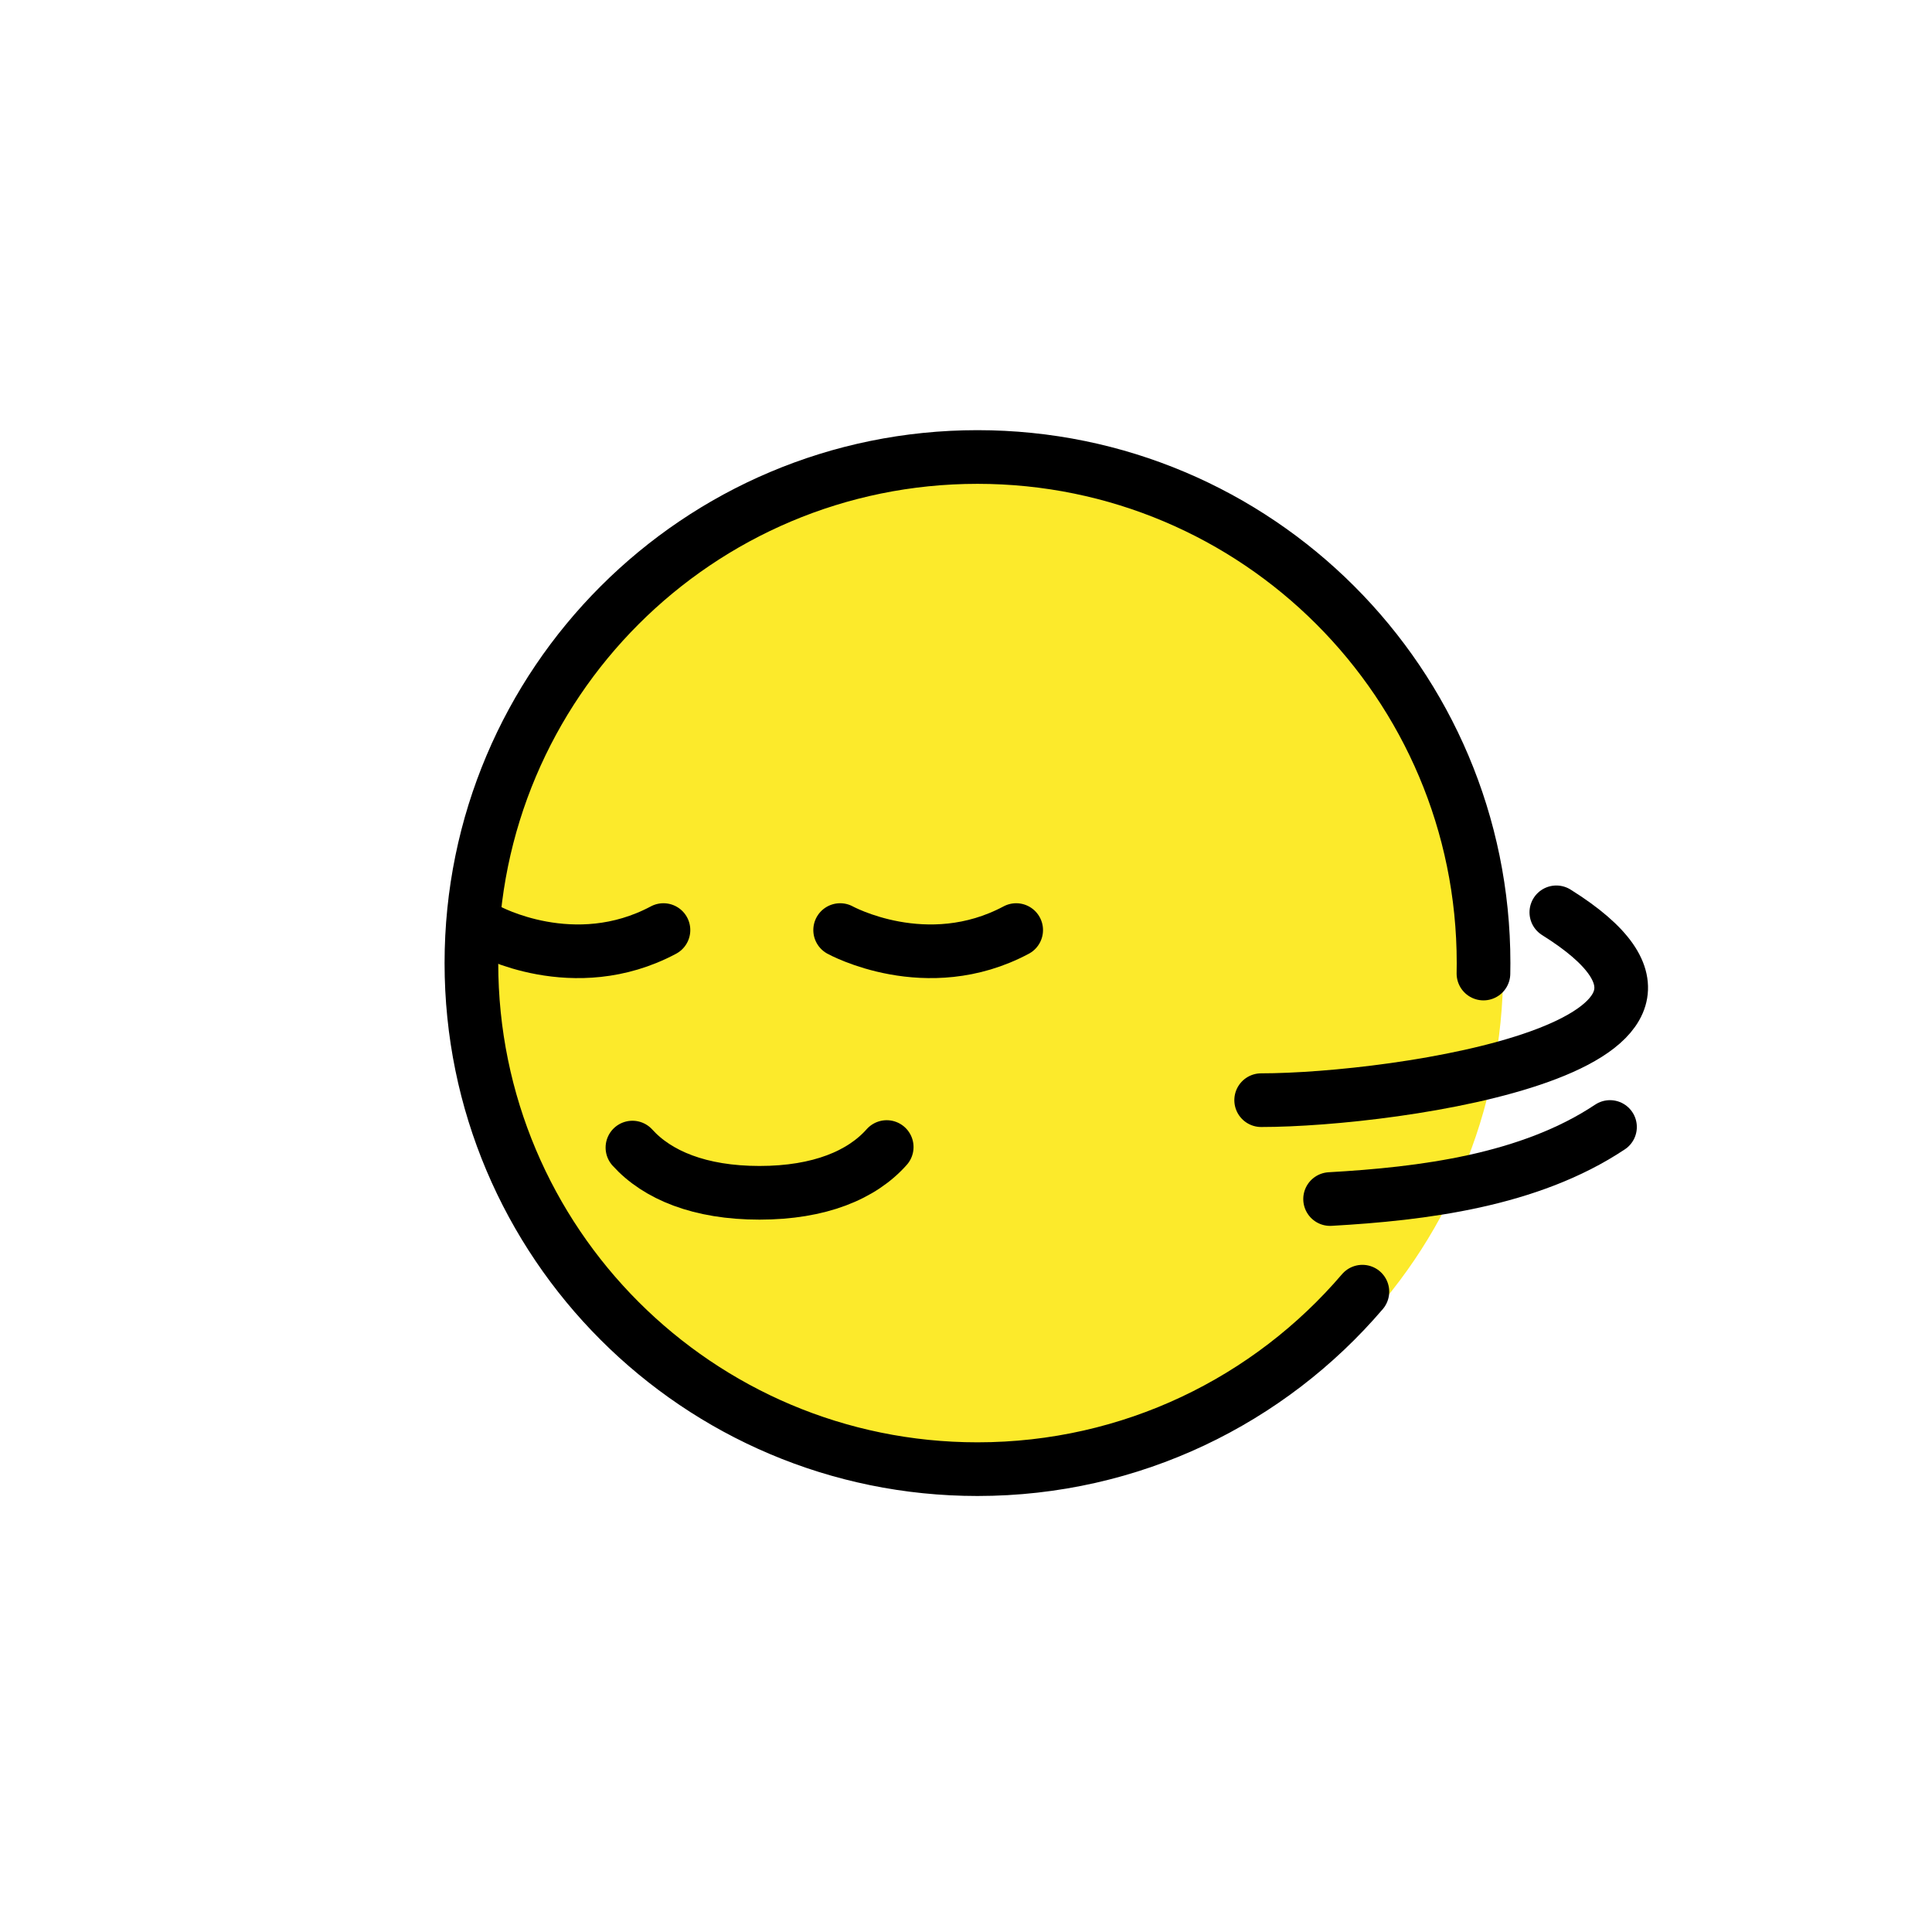
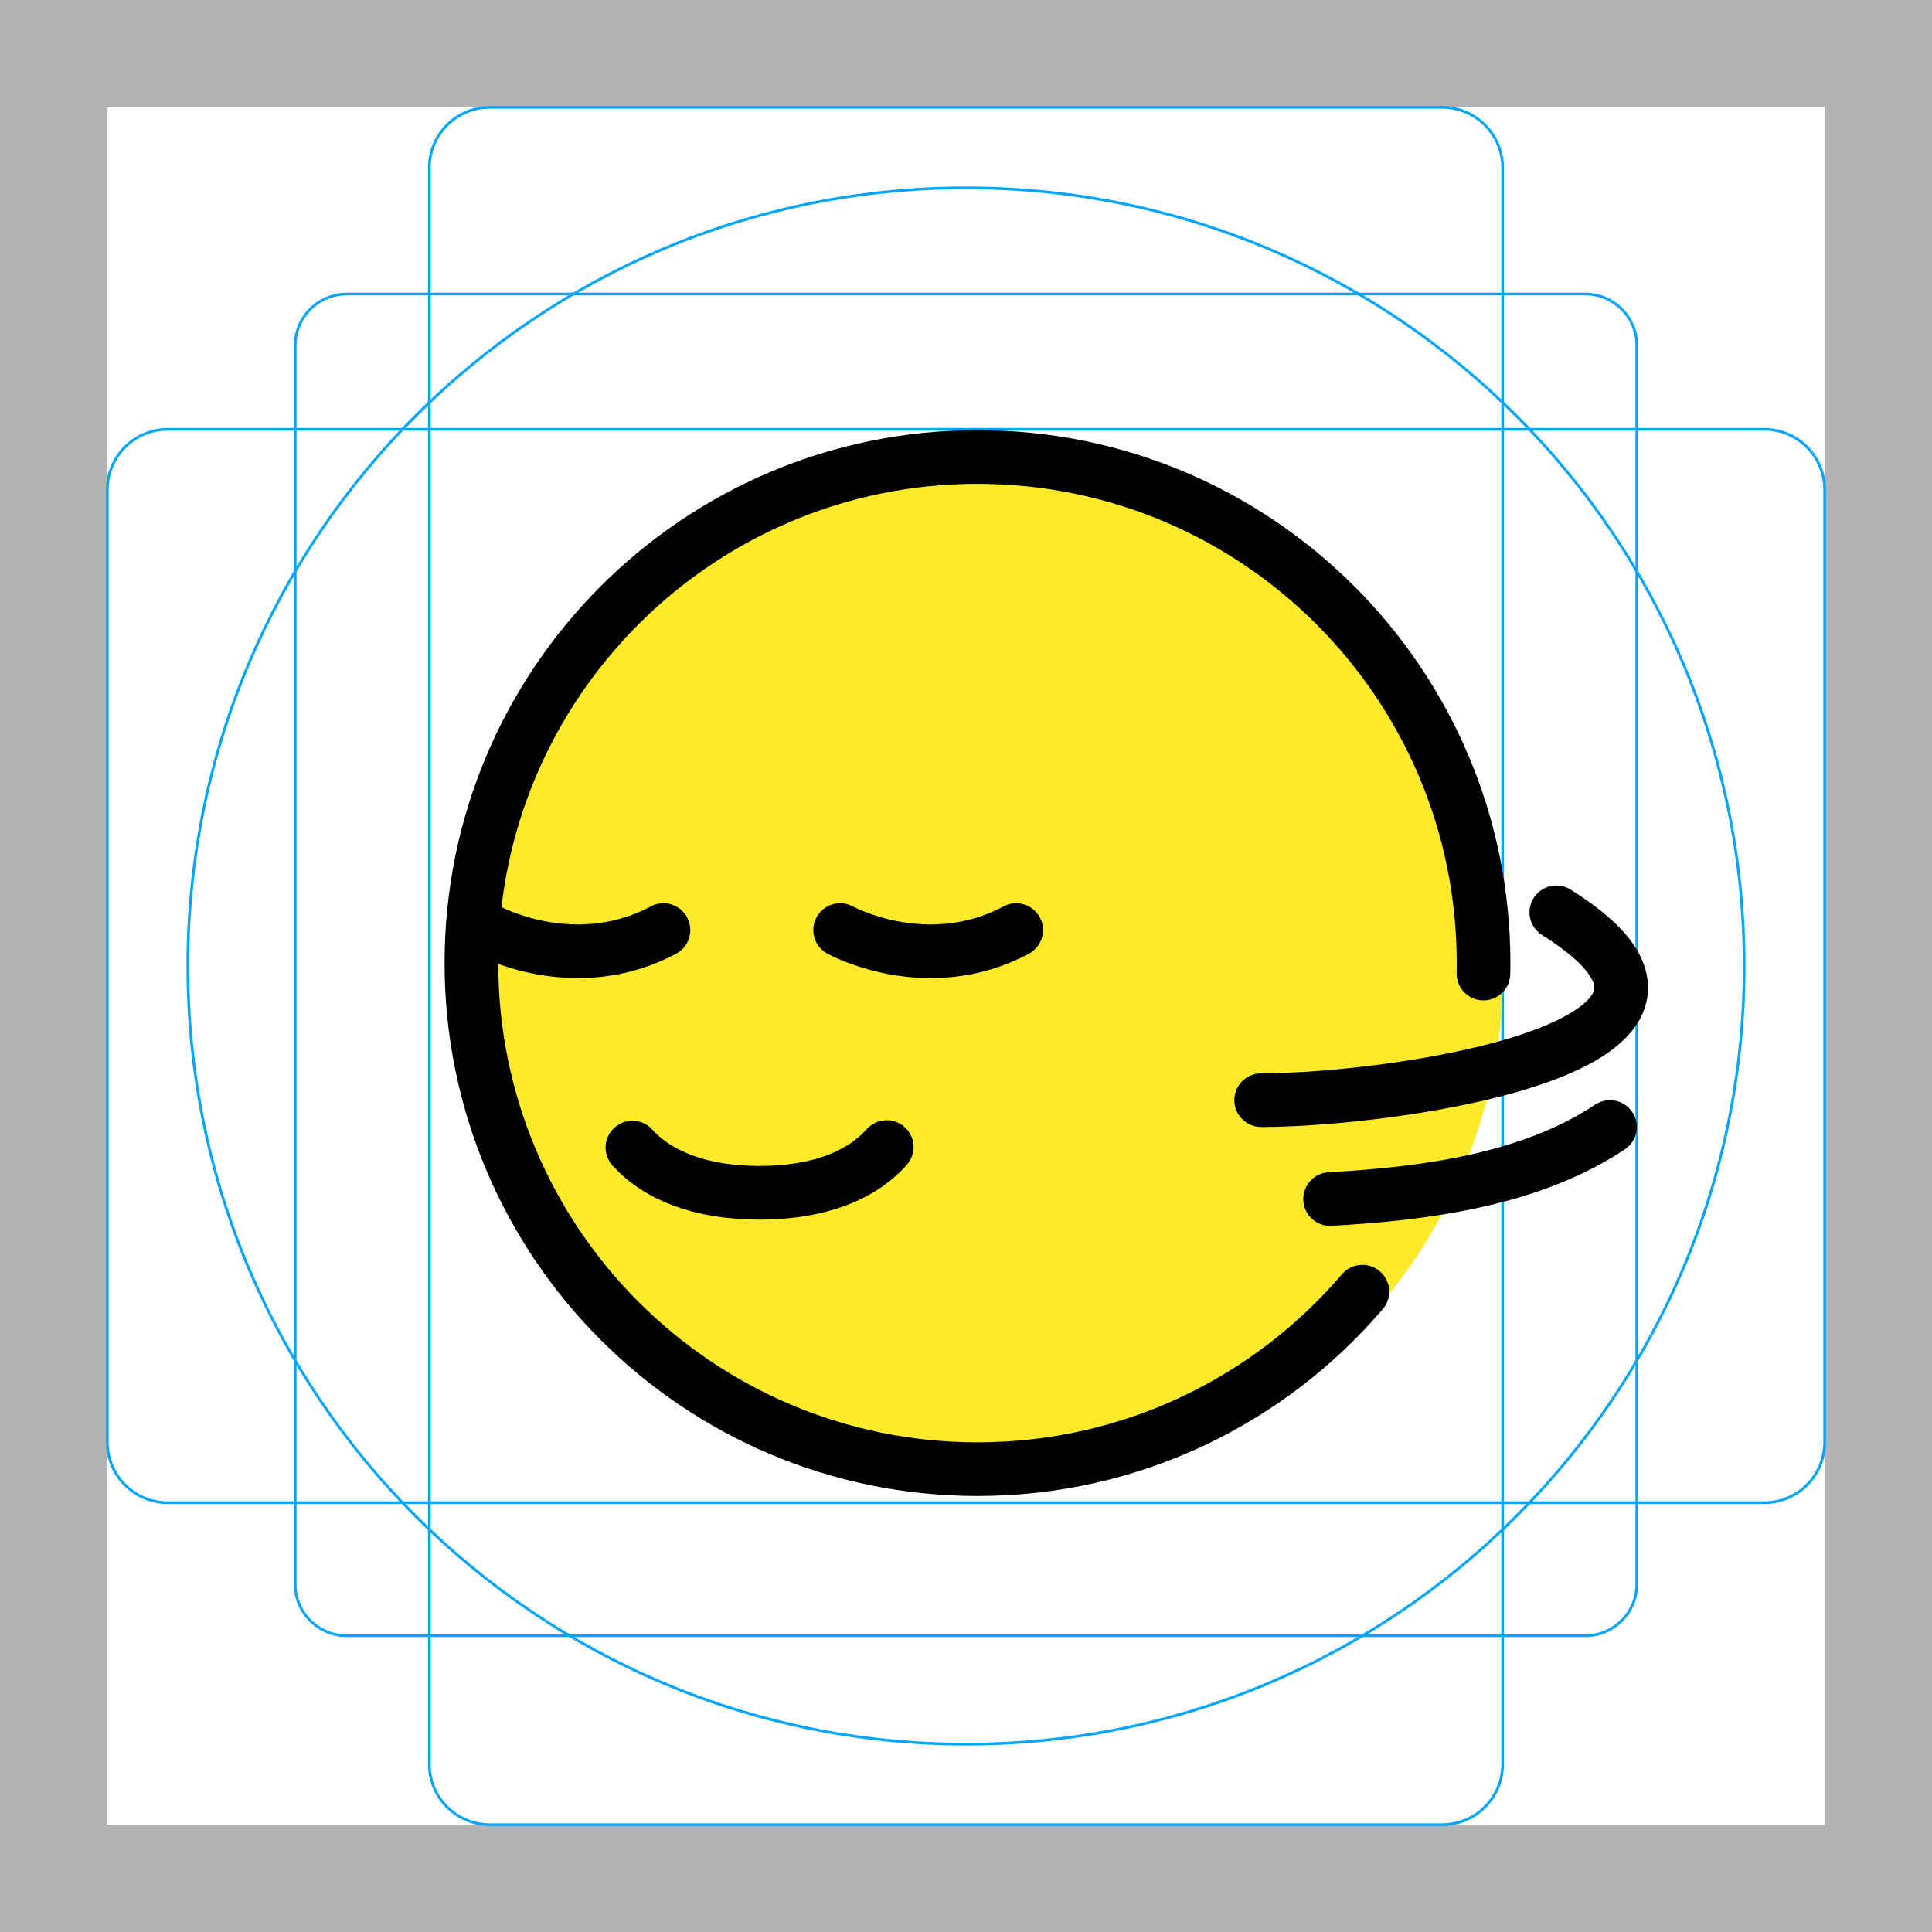
<svg xmlns="http://www.w3.org/2000/svg" id="emoji" viewBox="0 0 72 72" version="1.1">
-   <g id="grid" display="none">
+   <g id="grid">
    <path fill="#b3b3b3" stroke-width="0" d="M68,4v64H4V4h64M72,0H0v72h72V0h0Z" />
    <rect x="11" y="10.958" rx="1.923" ry="1.923" width="50" height="50" fill="none" stroke="#00a5ff" stroke-miterlimit="10" stroke-width="0.1" />
    <rect x="16" y="4" rx="2.254" ry="2.254" width="40" height="64" fill="none" stroke="#00a5ff" stroke-miterlimit="10" stroke-width="0.1" />
    <rect x="4" y="16" rx="2.254" ry="2.254" width="64" height="40" fill="none" stroke="#00a5ff" stroke-miterlimit="10" stroke-width="0.1" />
    <circle cx="36" cy="36" r="29" fill="none" stroke="#00a5ff" stroke-miterlimit="10" stroke-width="0.1" />
  </g>
  <g id="color">
    <circle cx="36.669" cy="36.132" r="19.35" fill="#fcea2b" stroke-width="0" />
  </g>
  <g id="line">
    <path fill="none" stroke="#000" stroke-linecap="round" stroke-linejoin="round" stroke-width="2" d="M33.045,42.747c-.921,1.04-2.501,1.705-4.741,1.705-2.223,0-3.805-.657-4.735-1.685" />
    <path fill="none" stroke="#000" stroke-linecap="round" stroke-linejoin="round" stroke-width="2" d="M24.725,34.661c-3.336,1.779-6.56,0-6.56,0" />
    <path fill="none" stroke="#000" stroke-linecap="round" stroke-linejoin="round" stroke-width="2" d="M37.87,34.661c-3.336,1.779-6.56,0-6.56,0" />
    <path fill="none" stroke="#000" stroke-linecap="round" stroke-linejoin="round" stroke-width="2" d="M50.772,48.137c-3.459,4.048-8.602,6.614-14.344,6.614-10.416,0-18.86-8.444-18.86-18.86s8.444-18.86,18.86-18.86,18.86,8.444,18.86,18.86c0,.13-.001.26-.004.39" />
    <path fill="none" stroke="#000" stroke-linecap="round" stroke-linejoin="round" stroke-width="2" d="M47,41c5,0,19-2,11-7" />
    <path fill="none" stroke="#000" stroke-linecap="round" stroke-linejoin="round" stroke-width="2" d="M49.569,44.685c3.44-.195,7.431-.685,10.431-2.685" />
  </g>
</svg>
